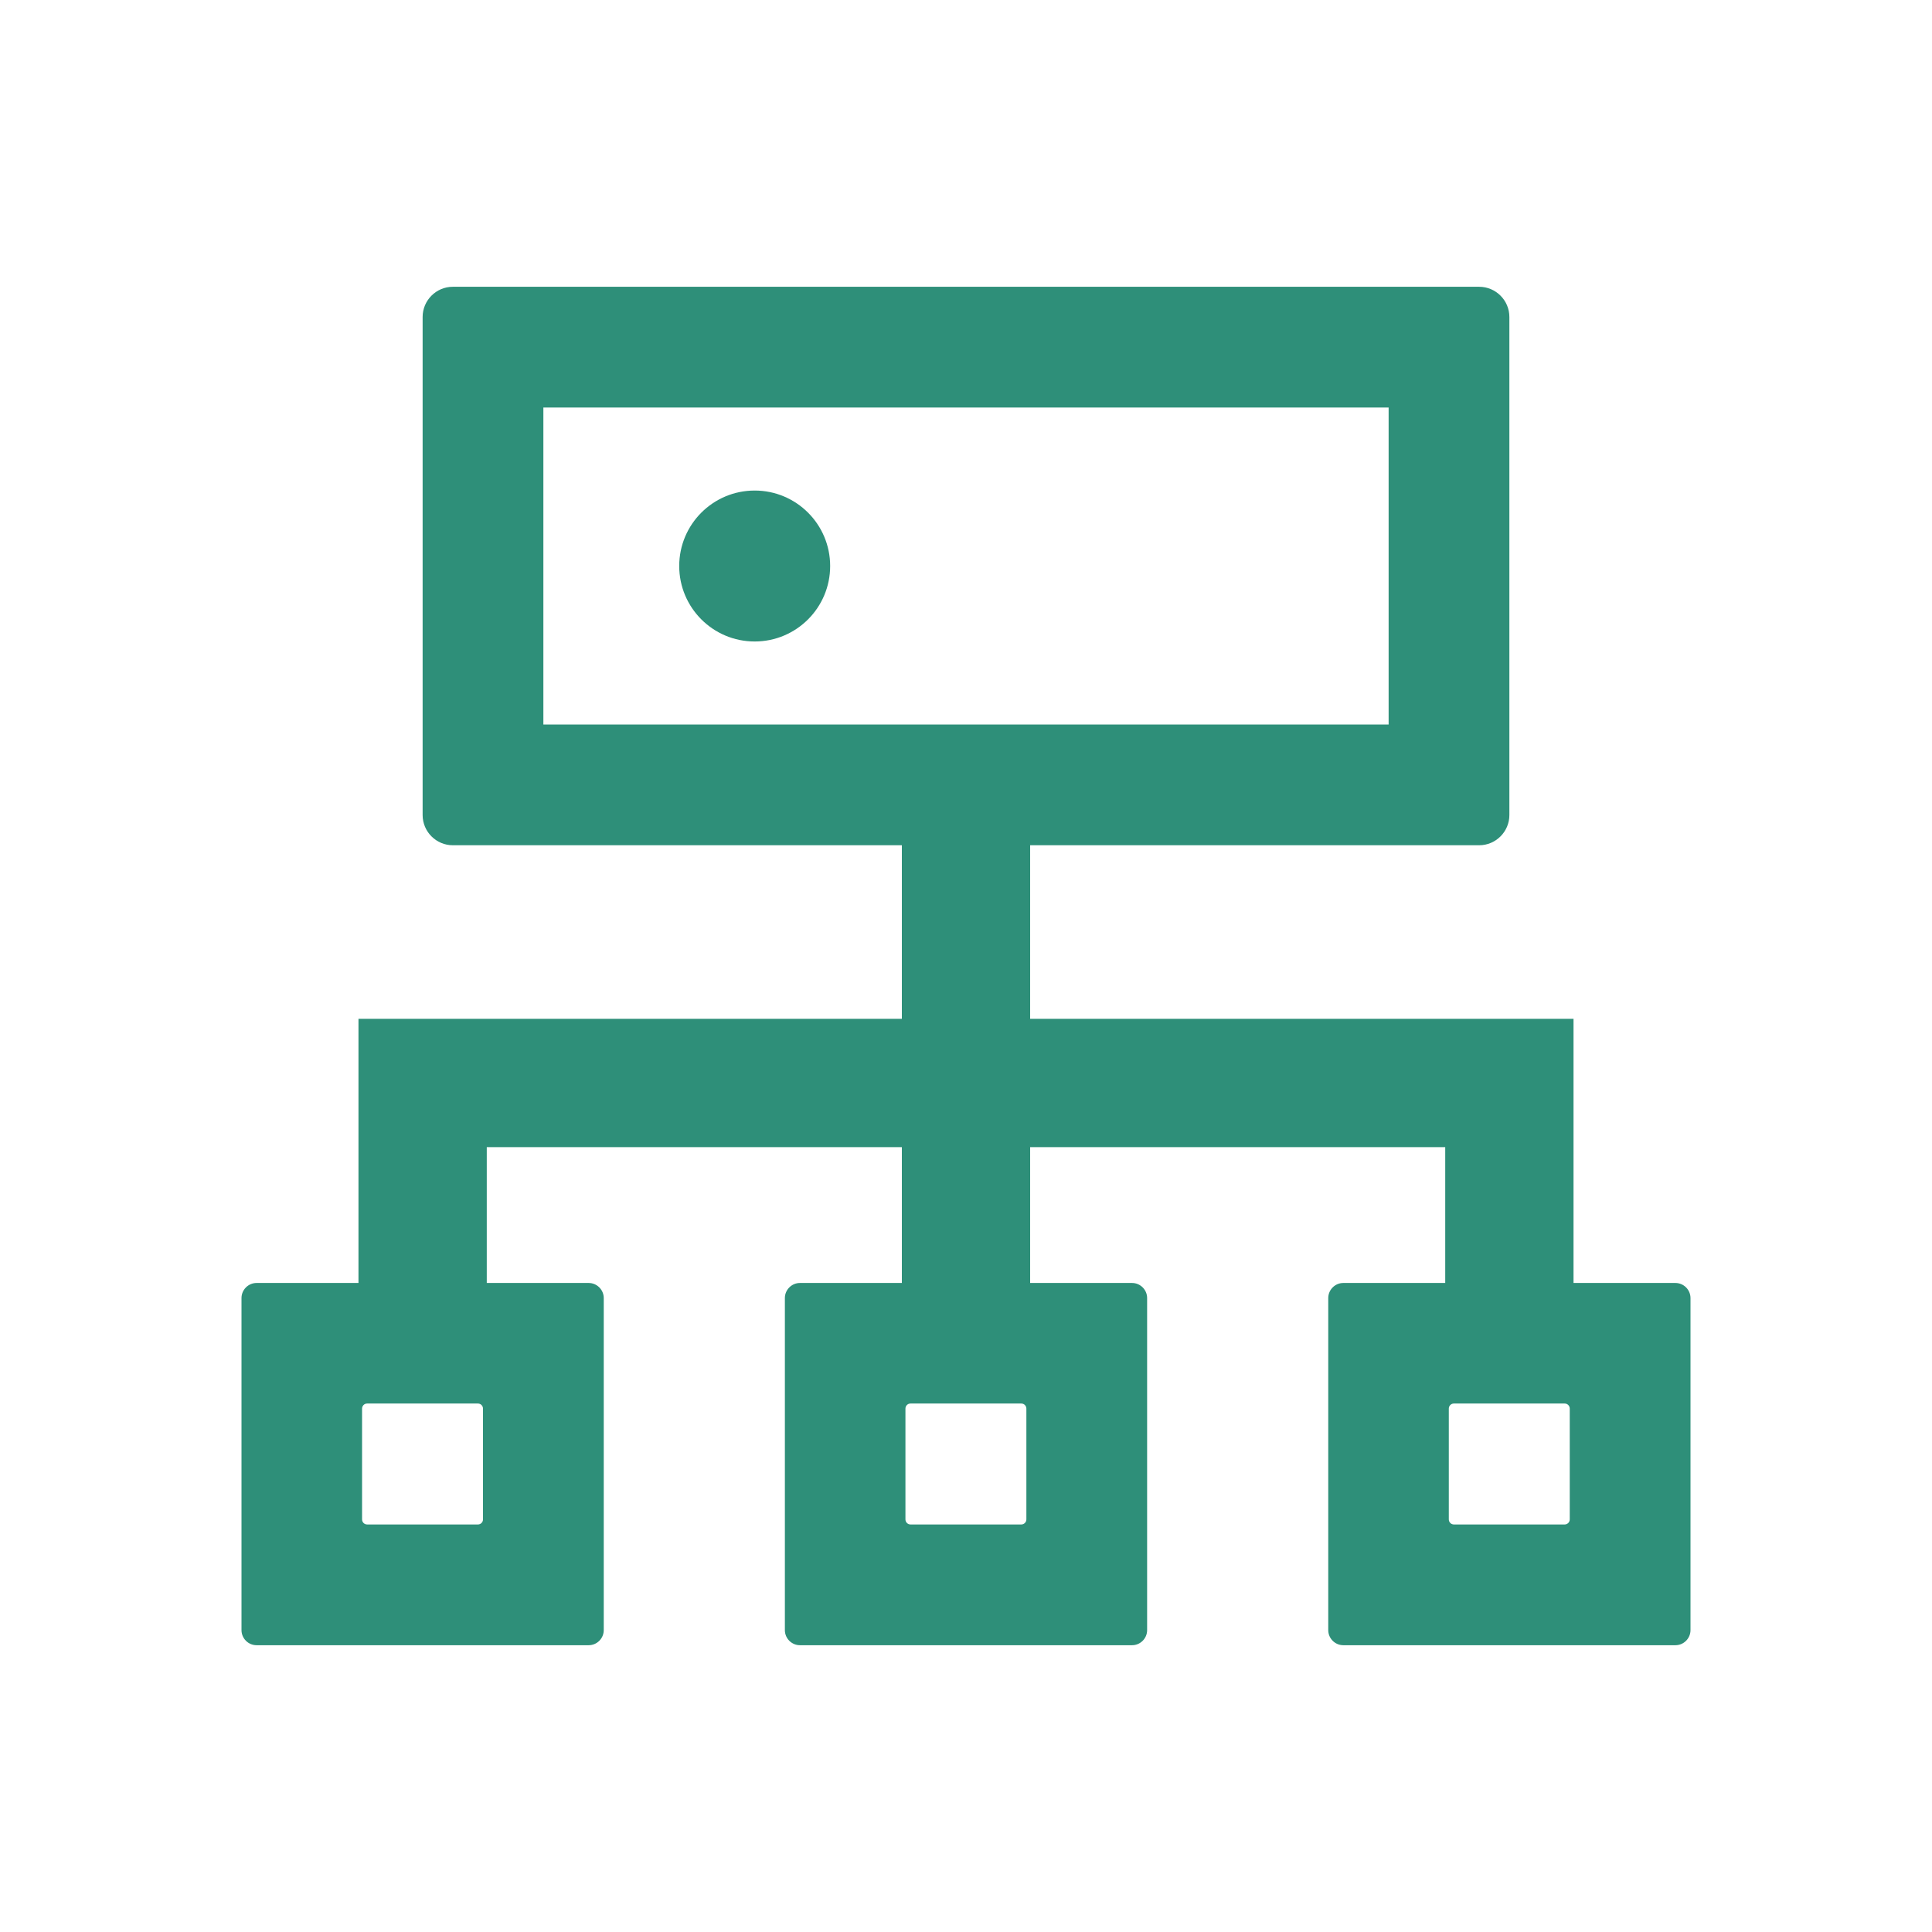
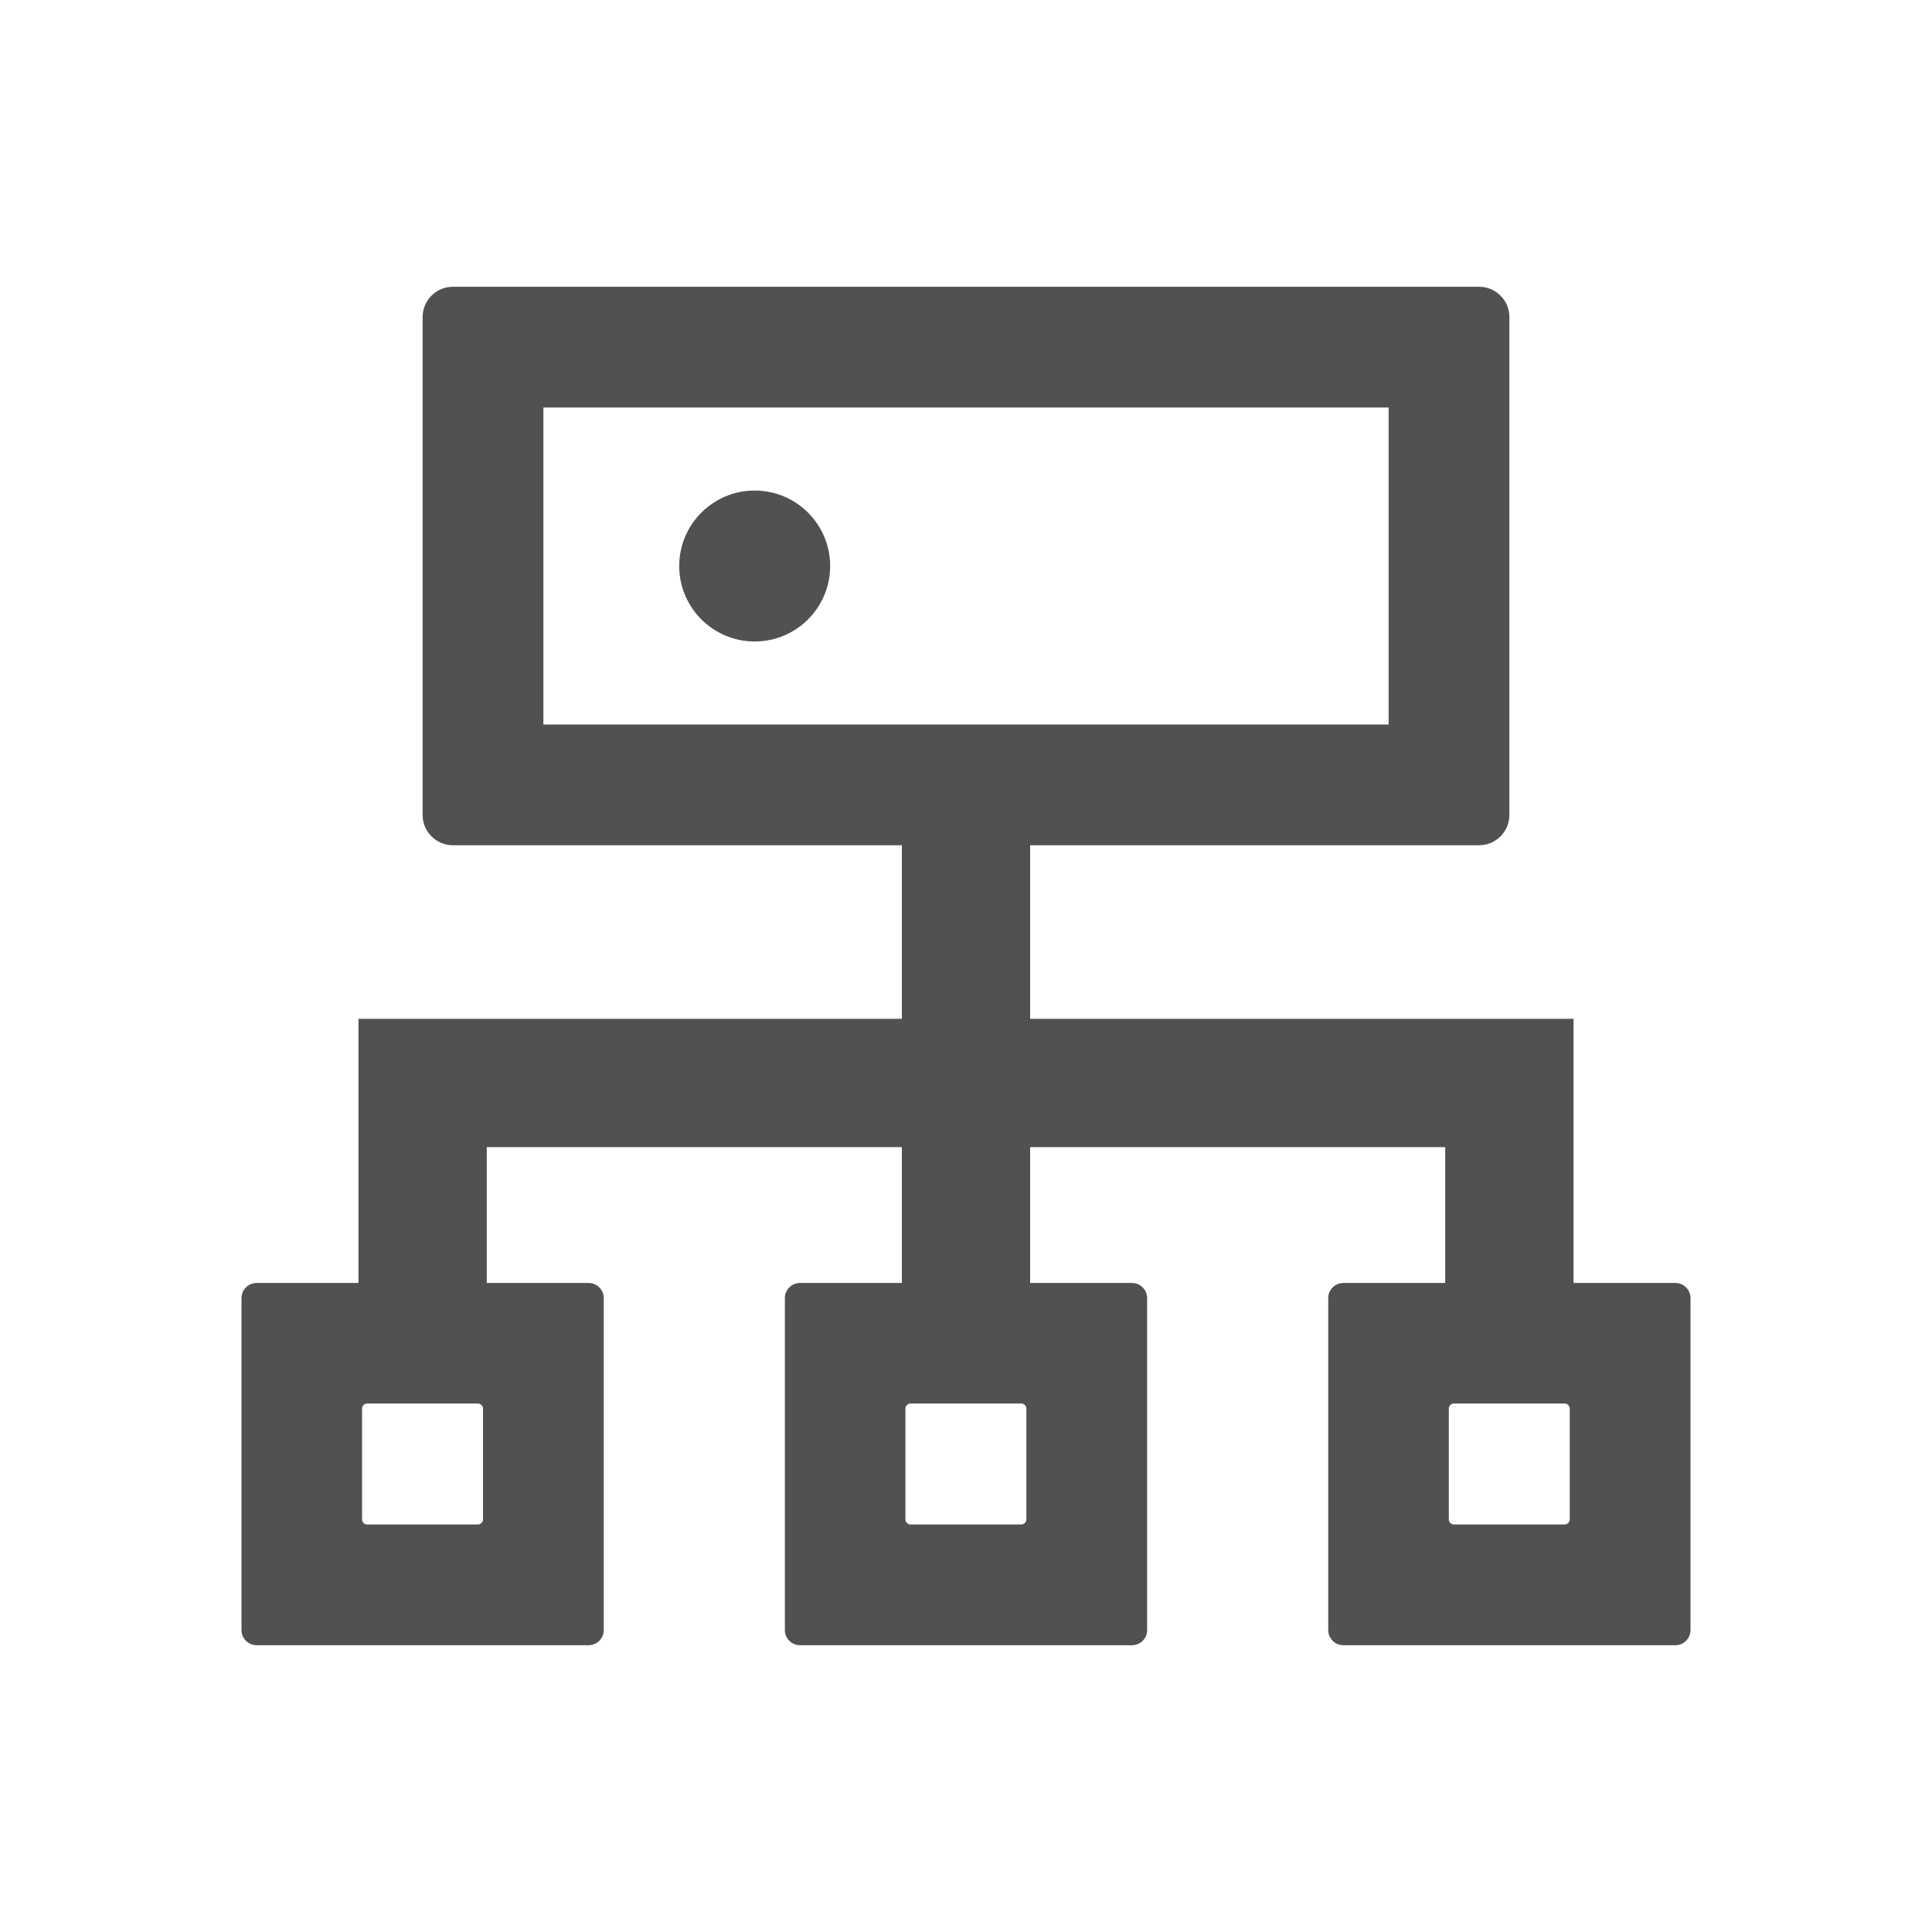
<svg xmlns="http://www.w3.org/2000/svg" width="64" height="64" class="icon" viewBox="0 0 1024 1024">
-   <path fill="#2e8f79" d="M888 680h-54V540H546v-92h238c8.8 0 16-7.2 16-16V168c0-8.8-7.2-16-16-16H240c-8.8 0-16 7.2-16 16v264c0 8.8 7.2 16 16 16h238v92H190v140h-54c-4.4 0-8 3.6-8 8v176c0 4.4 3.6 8 8 8h176c4.4 0 8-3.6 8-8V688c0-4.4-3.6-8-8-8h-54v-72h220v72h-54c-4.4 0-8 3.6-8 8v176c0 4.4 3.6 8 8 8h176c4.4 0 8-3.6 8-8V688c0-4.4-3.6-8-8-8h-54v-72h220v72h-54c-4.4 0-8 3.6-8 8v176c0 4.4 3.6 8 8 8h176c4.4 0 8-3.6 8-8V688c0-4.4-3.6-8-8-8zM256 805.3c0 1.5-1.2 2.7-2.7 2.7h-58.7c-1.5 0-2.7-1.2-2.7-2.7v-58.7c0-1.5 1.2-2.7 2.7-2.7h58.7c1.5 0 2.7 1.2 2.7 2.7v58.7zm288 0c0 1.5-1.2 2.7-2.7 2.7h-58.7c-1.5 0-2.7-1.2-2.7-2.7v-58.7c0-1.5 1.2-2.7 2.7-2.7h58.7c1.5 0 2.7 1.2 2.7 2.7v58.7zM288 384V216h448v168H288zm544 421.3c0 1.5-1.2 2.7-2.7 2.7h-58.7c-1.5 0-2.7-1.2-2.7-2.7v-58.7c0-1.5 1.2-2.7 2.7-2.7h58.7c1.5 0 2.7 1.2 2.7 2.7v58.7z" />
-   <path fill="#2e8f79" d="M360 300a40 40 0 1 0 80 0 40 40 0 1 0-80 0Z" />
+   <path fill="#515151" d="M888 680h-54V540H546v-92h238c8.8 0 16-7.2 16-16V168c0-8.8-7.2-16-16-16H240c-8.8 0-16 7.2-16 16v264c0 8.8 7.2 16 16 16h238v92H190v140h-54c-4.4 0-8 3.6-8 8v176c0 4.4 3.6 8 8 8h176c4.4 0 8-3.6 8-8V688c0-4.4-3.6-8-8-8h-54v-72h220v72h-54c-4.4 0-8 3.6-8 8v176c0 4.4 3.6 8 8 8h176c4.4 0 8-3.6 8-8V688c0-4.4-3.6-8-8-8h-54v-72h220v72h-54c-4.4 0-8 3.6-8 8v176c0 4.4 3.6 8 8 8h176c4.4 0 8-3.6 8-8V688c0-4.4-3.6-8-8-8zM256 805.3c0 1.5-1.2 2.7-2.7 2.7h-58.7c-1.5 0-2.7-1.2-2.7-2.7v-58.7c0-1.5 1.2-2.7 2.7-2.7h58.7c1.5 0 2.7 1.2 2.7 2.7v58.7zm288 0c0 1.5-1.2 2.7-2.7 2.7h-58.7c-1.5 0-2.7-1.2-2.7-2.7v-58.7c0-1.5 1.2-2.7 2.7-2.7h58.7c1.5 0 2.7 1.2 2.7 2.7v58.7zM288 384V216h448v168H288zm544 421.3c0 1.5-1.2 2.7-2.7 2.7h-58.7c-1.5 0-2.7-1.2-2.7-2.7v-58.7c0-1.5 1.2-2.7 2.7-2.7h58.7c1.5 0 2.7 1.2 2.7 2.7v58.7z" />
+   <path fill="#515151" d="M360 300a40 40 0 1 0 80 0 40 40 0 1 0-80 0Z" />
</svg>
